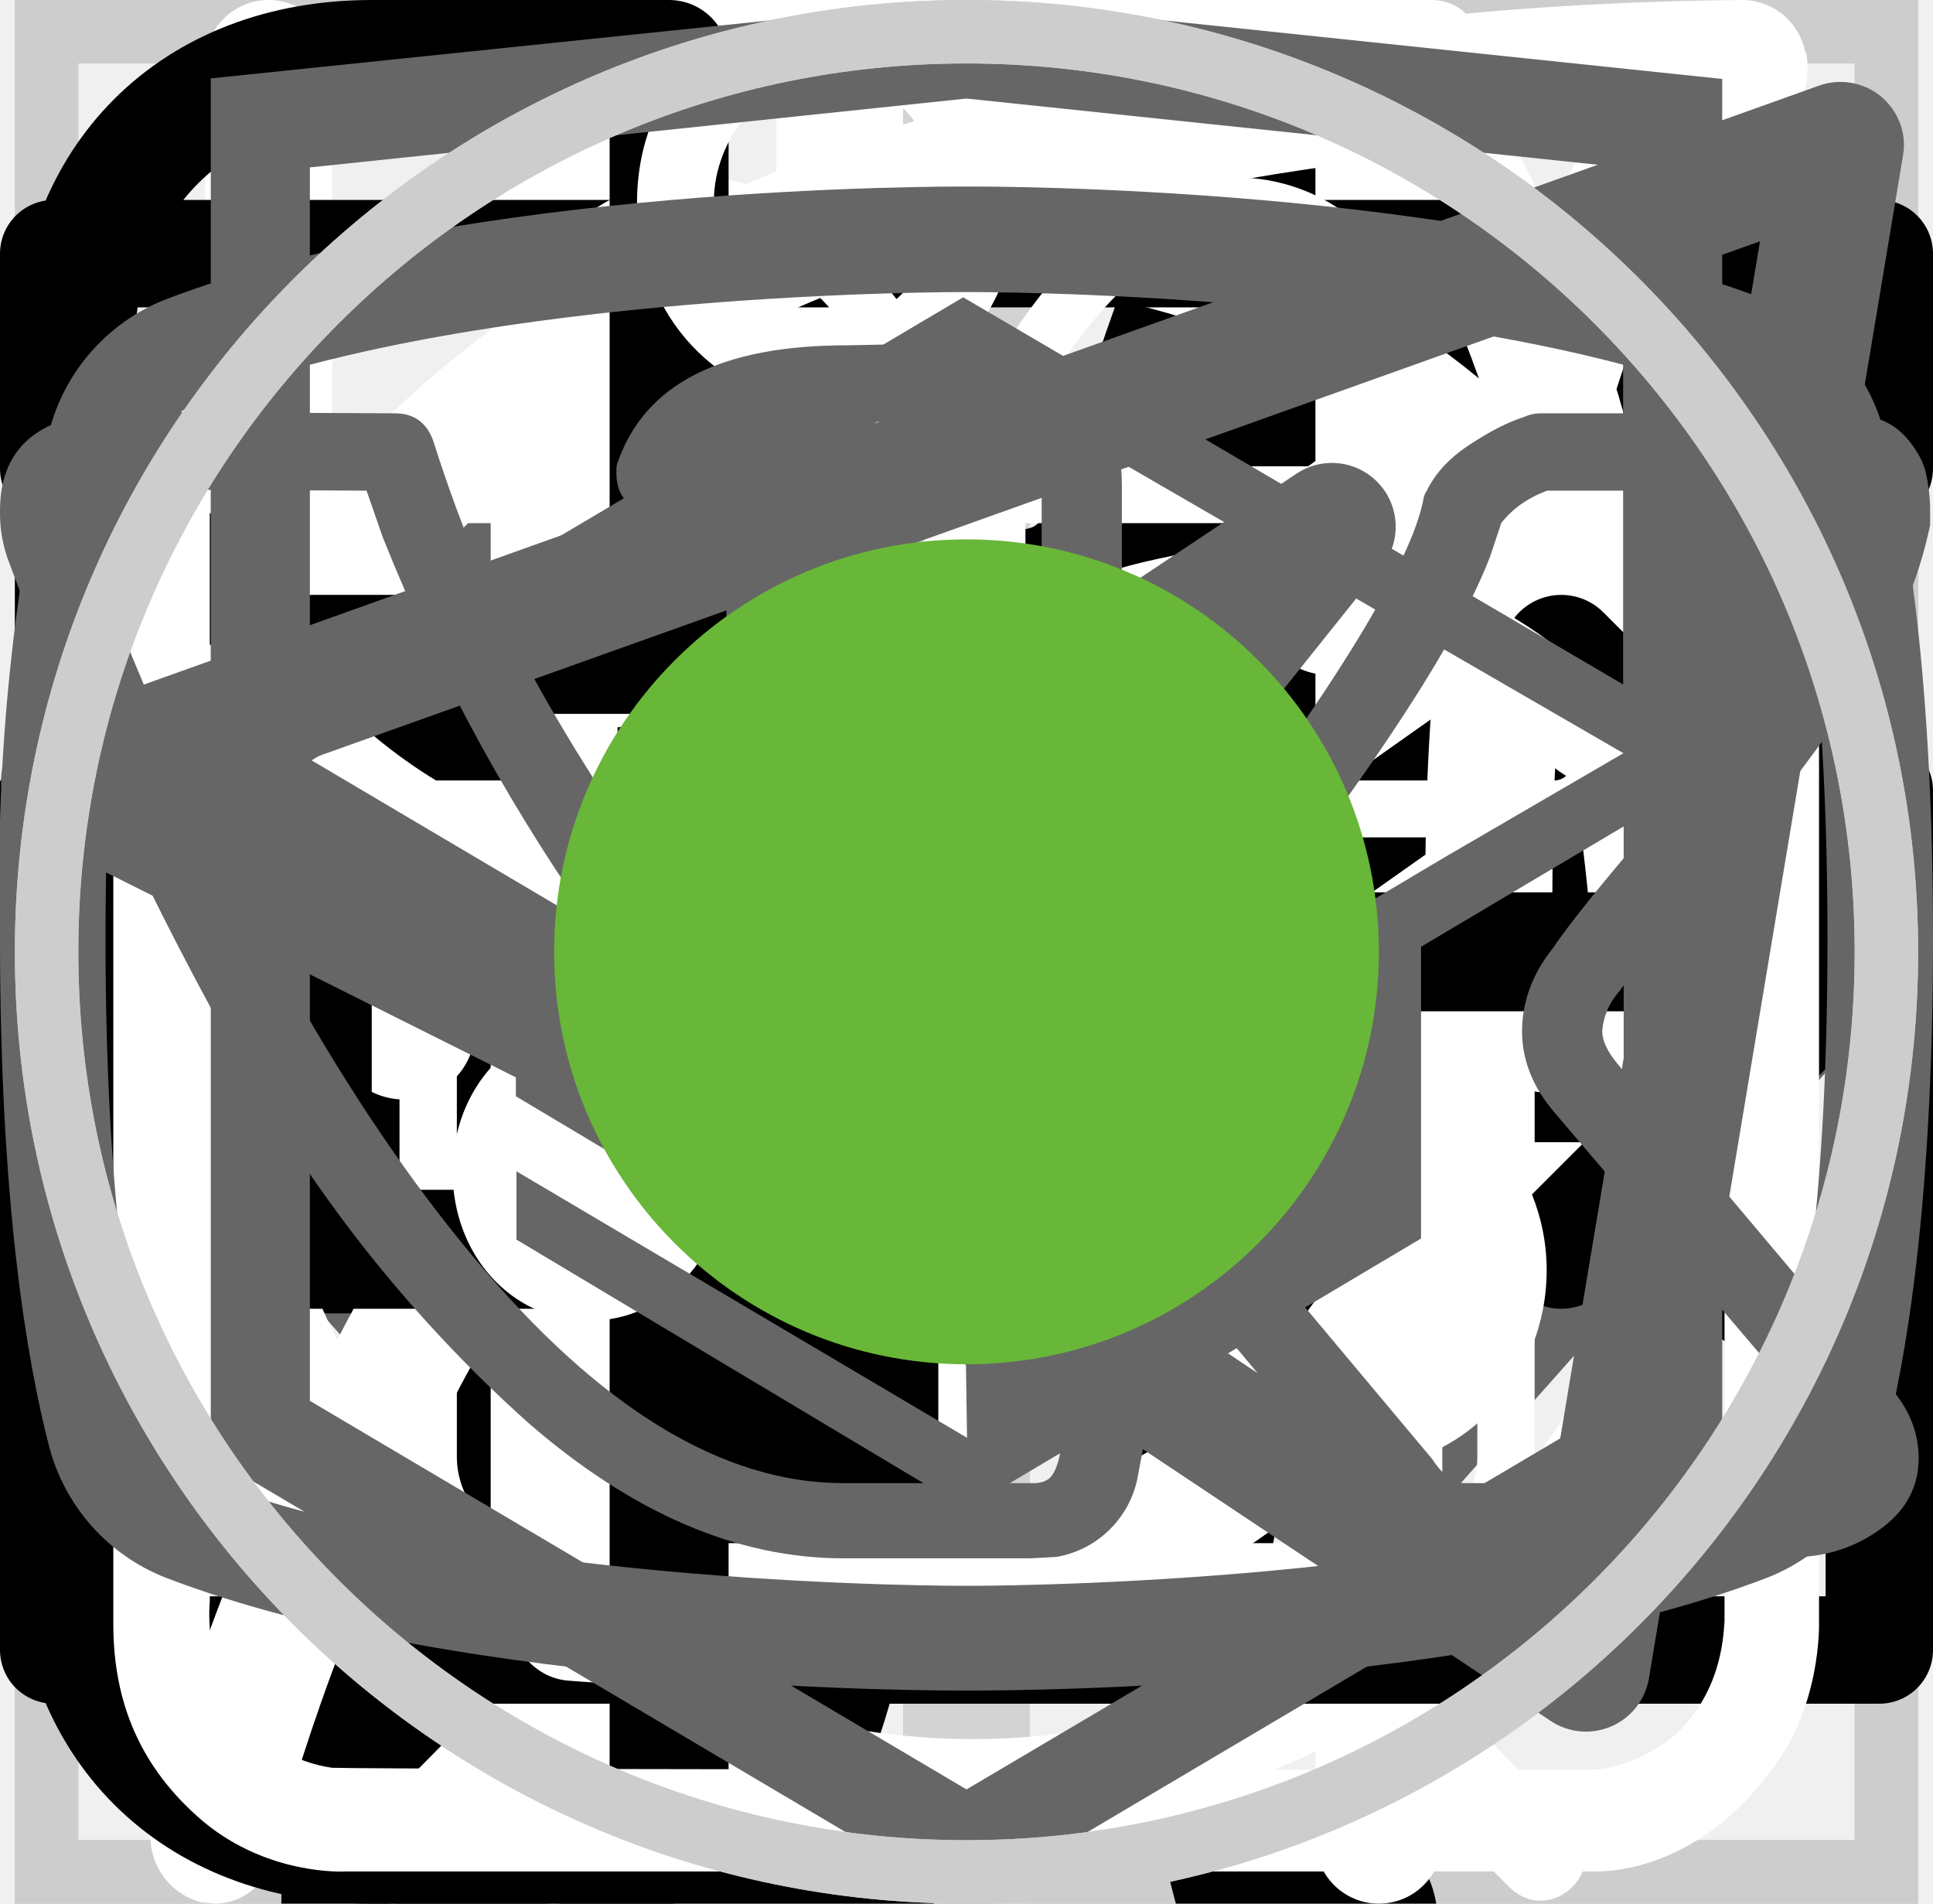
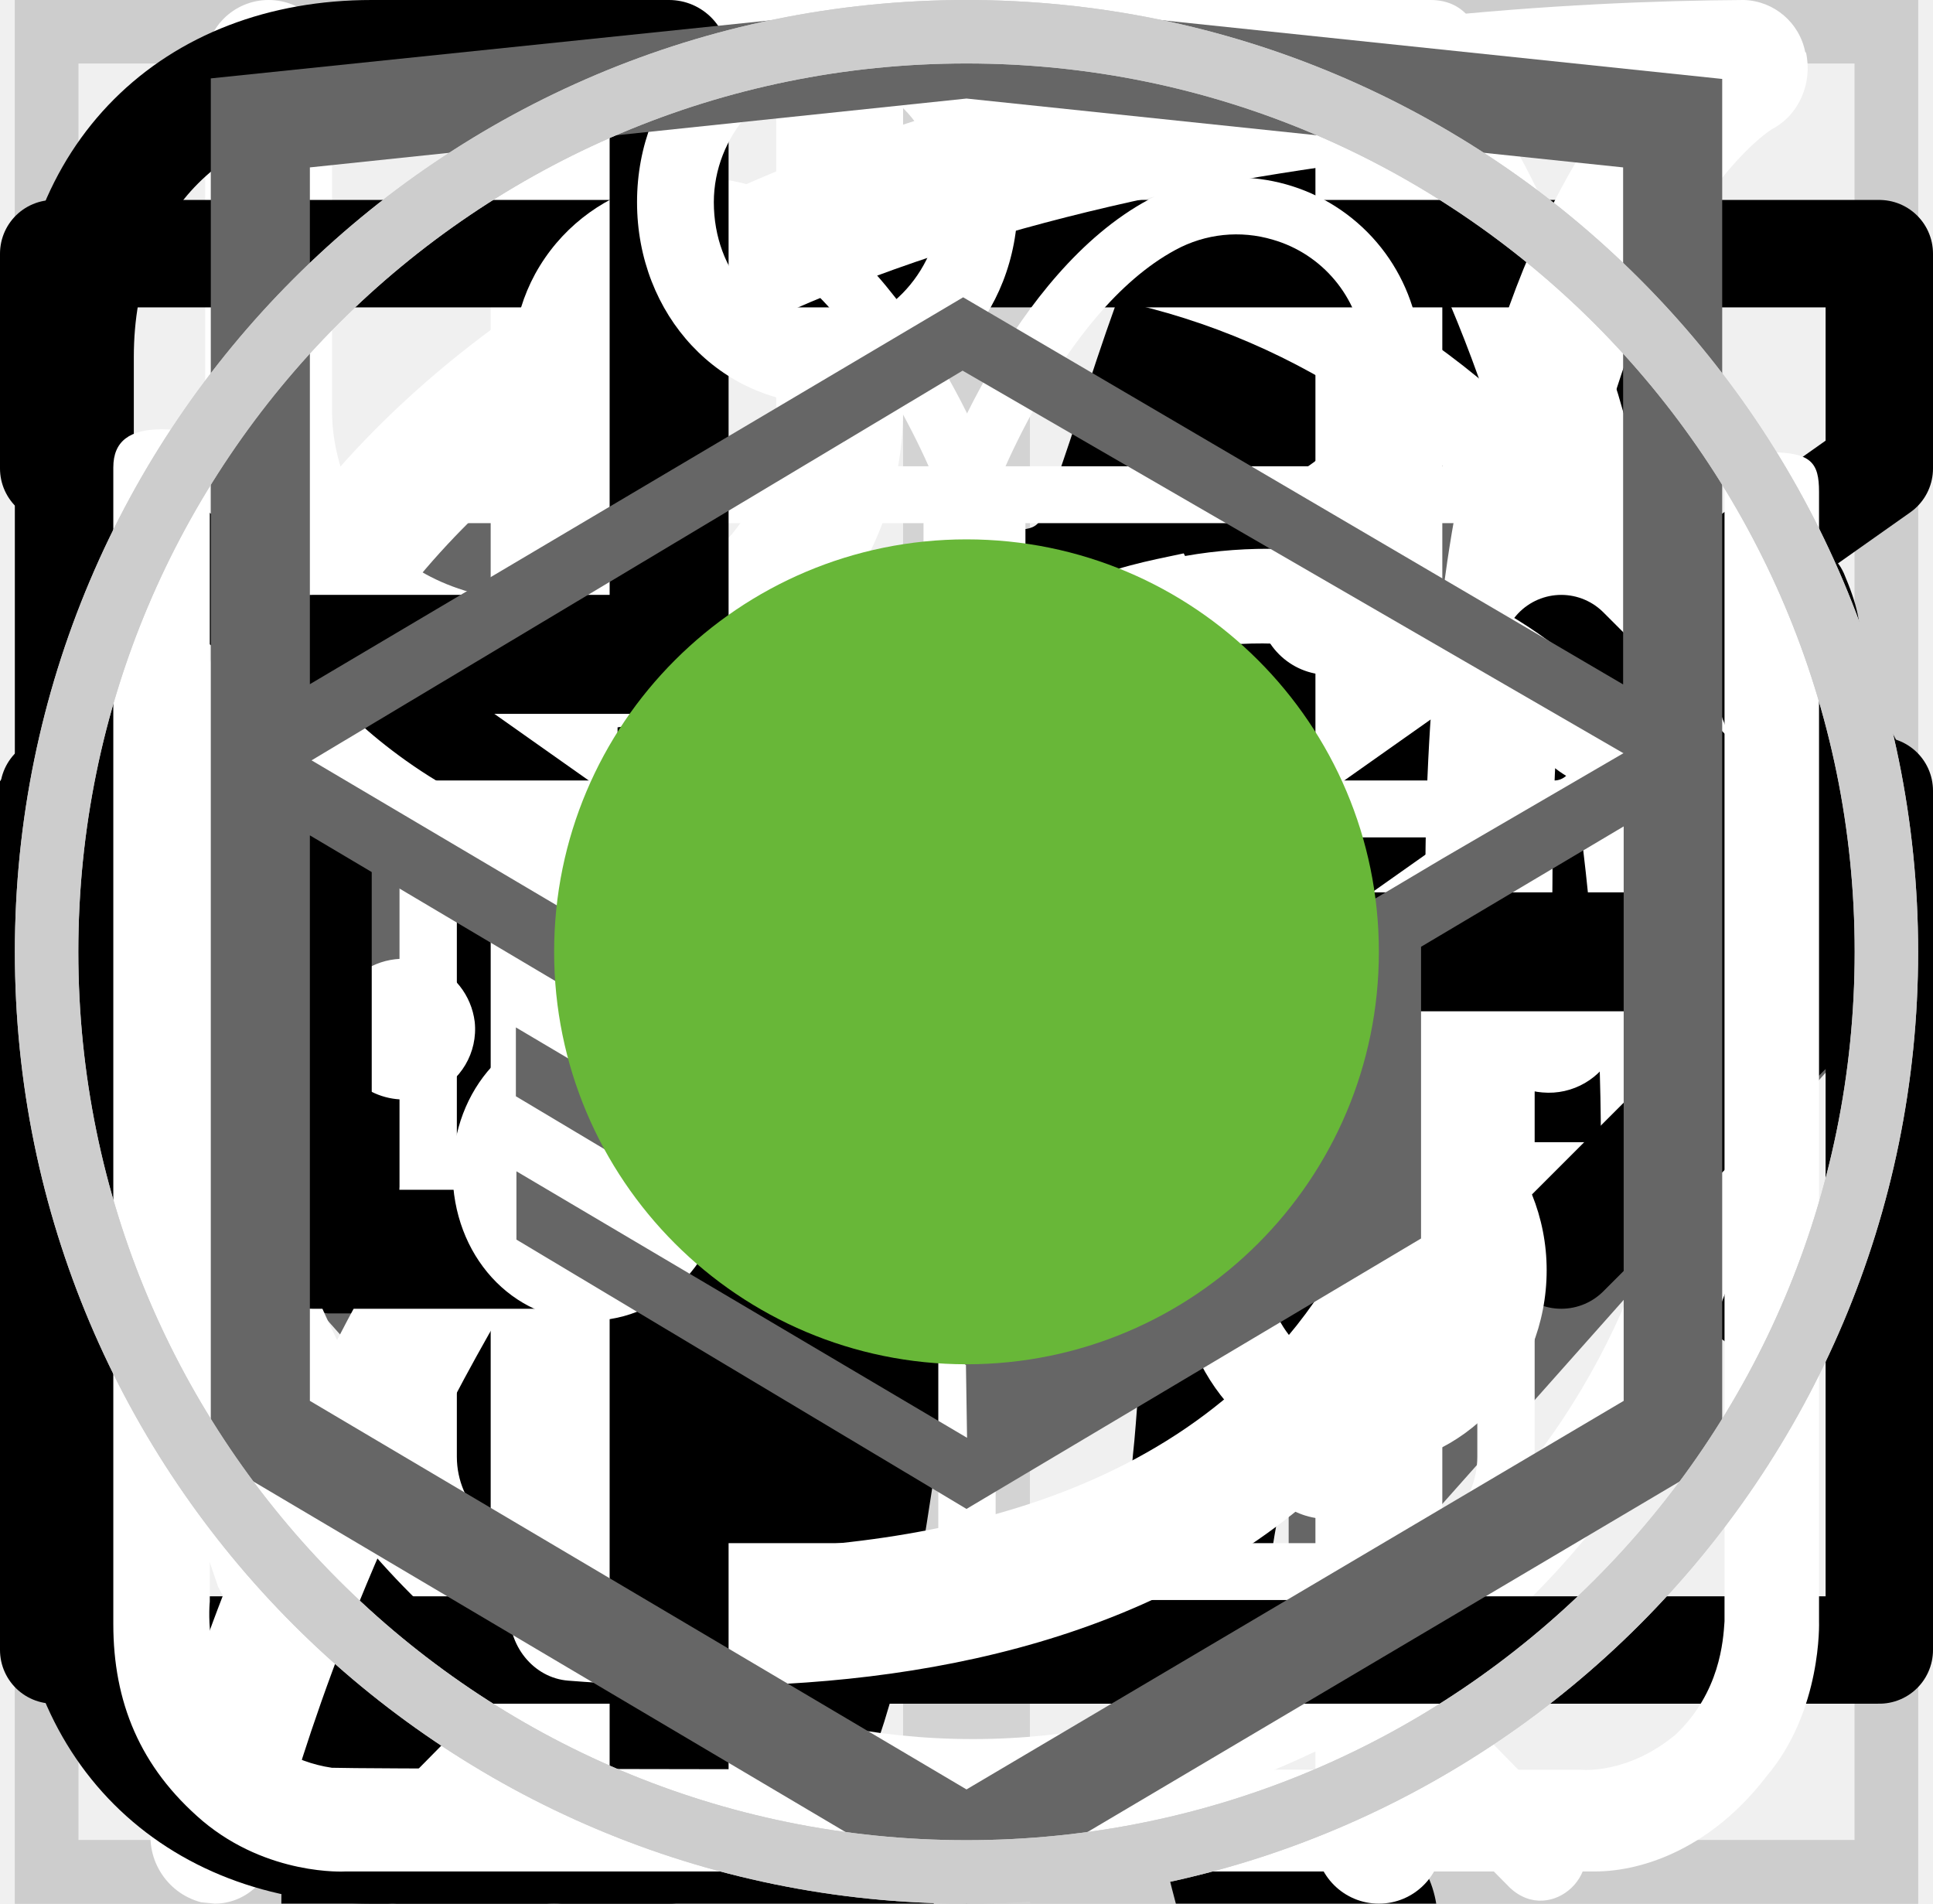
<svg xmlns="http://www.w3.org/2000/svg">
  <style>:root svg:not(:target){display:none}</style>
  <svg viewBox="0 0 30 30" fill="none" id="checkbox-active">
    <path stroke="#CDCDCD" d="M.5.5h29v29h-29z" />
    <path d="m13 19.72-5.7-6.45-1.05 1.19 6.75 7.63 11.25-12.72-1.05-1.28-10.2 11.63Z" fill="#68B738" />
  </svg>
  <svg viewBox="0 0 30 30" fill="none" id="checkbox">
    <path stroke="#CDCDCD" d="M.5.5h29v29h-29z" />
  </svg>
  <svg viewBox="0 0 32 12" fill="none" id="icon-arrow">
    <path stroke="#000" stroke-width="2" d="M0 6h18" />
    <path d="m24 6-6.75 5.2v-10.4l6.75 5.2Z" fill="#000" />
  </svg>
  <svg viewBox="0 0 30 30" fill="none" id="icon-button-more">
    <path stroke="#D3D3D3" stroke-width="2" d="M15 0v30m15-15h-30" />
  </svg>
  <svg viewBox="0 0 24 18" fill="none" id="icon-button">
    <path d="m8 0-8 9 8 9v-18Zm16 9-8-9v18l8-9Z" fill="#666" />
  </svg>
  <svg viewBox="0 0 67 28" fill="none" id="icon-cat-pro">
    <g clip-path="url(#icon-cat-pro_0)">
      <path d="M60.56 2.88a7.6 7.6 0 0 1 2.25-2.3c.5-.35.8-.35 1.1.3.4.95.75 1.95.45 3a1.14 1.14 0 0 0 .2 1.05c.3.4.55.8.8 1.15a3.13 3.13 0 0 1 .45 3.1c-.18.5-.22 1.03-.1 1.55.1.5.1 1 0 1.5a1.87 1.87 0 0 1-1.35 1.6 2.6 2.6 0 0 0-1.6 1 .53.53 0 0 1-.45.25c-.6.1-2.1-1.25-2.1-1.85v-.3c.05-1.8-.05-1.95-1.7-2.7a2.2 2.2 0 0 1-.9-.6c-.3-.4-.7-.35-1.15-.2-.45.15-.7.45-.65.95.15 1.2.2 2.43.15 3.65 0 .14.04.27.1.4 1.55 2.25 2.15 4.9 2.9 7.45.6 1.95 1.7 3 3.7 3.15.32.02.64.07.95.15a2.08 2.08 0 0 1 1.7 1.6c.35 1.05.15 1.3-.9 1.3h-3.25c-.42.02-.83-.12-1.15-.4a5.86 5.86 0 0 0-1.7-1 3.63 3.63 0 0 1-1.7-1.3 14.3 14.3 0 0 0-2-2.25c-1.4-1.45-2.9-2.85-4.2-4.35a5.69 5.69 0 0 1-1.6-3.8c0-.45-.1-.65-.6-.45a.96.96 0 0 1-.5.15c-1.4 0-2.1.85-2.6 2.1-.45 1.05-1.05 2.05-1.6 3.1a5.2 5.2 0 0 0-.5 2.1c0 1.2.3 1.6 1.4 2 .7.25 1.35.5 1.7 1.2.4.8.3 1-.55 1.05h-3.4a.94.94 0 0 1-.95-.55l-.9-1.5a3.02 3.02 0 0 1-.35-2.7c.22-.87.23-1.78.05-2.65a4.21 4.21 0 0 1 .85-3.5c.3-.35.3-.5-.2-.6a25.03 25.03 0 0 1-5.95-2.1c-1.6-.6-1.9-.5-2.35 1.15-.4 1.4-.8 2.8-1.1 4.25-.35 1.6.05 3.1.55 4.6.2.6.8.55 1.25.7 1 .3 1.85.7 2.25 1.75.35.8.3.9-.55.9-.85 0-1.7-.05-2.6 0-.76.01-1.5-.23-2.1-.7-2.4-1.6-3.1-4.05-3.3-6.7-.1-1.65-1-2.95-2.05-4.2-.2-.25-.4-.35-.7-.15-1.07.59-2.2 1.1-3.35 1.5a13.36 13.36 0 0 0-6.1 4.4 5.32 5.32 0 0 0-1.1 2.55c-.15.9.1 1.3 1 1.55s1.35.75 1.45 1.7c.05.4-.1.6-.5.6h-4.05a.82.82 0 0 1-.65-.4 4.28 4.28 0 0 1-.95-2.75 25.3 25.3 0 0 1 .45-5.15 3.15 3.15 0 0 1 1.7-2.4c2.95-1.4 4.5-4.05 5.9-6.8.3-.55.05-.65-.45-.6-1.4.2-2.73.74-3.85 1.6a35.31 35.31 0 0 0-4.15 3.55 8.33 8.33 0 0 1-5.15 2.45c-3.65.2-5.35-1.85-5.2-5.15.03-1.13.46-2.2 1.2-3.05a2.13 2.13 0 0 1 2.25-.75c.75.2.95.6.65 1.35-.15.3-.35.55-.5.85-.22.3-.39.64-.5 1-.55 1.5.2 2.55 1.75 2.7 1.65.15 3-.55 4.25-1.55 1.5-1.2 2.85-2.6 4-4.15a10.4 10.4 0 0 1 7.2-4.05c1.15-.15 2.15-.65 3.25-.95a20.7 20.7 0 0 1 6.35-.9 6.5 6.5 0 0 0 2.9-.55c2.45-1 5-1 7.55-.5 2 .4 4 .9 5.95 1.4 1.16.21 2.35.18 3.5-.1 2.2-.56 4.44-.9 6.7-1a9.08 9.08 0 0 1 4.3.85c1 .45 1 .45.75 1.4Z" fill="#000" />
    </g>
    <defs>
      <clipPath id="icon-cat-pro_0">
        <path fill="#fff" d="M0 0h67v28h-67z" />
      </clipPath>
    </defs>
  </svg>
  <svg viewBox="0 0 36 50" fill="none" id="icon-cat-slim">
    <g clip-path="url(#icon-cat-slim_0)">
      <path d="M28.2 0h-.2c-.32.19-.59.47-.74.82a8.03 8.03 0 0 0-.67 1.76.84.84 0 0 1-.76.69 3.77 3.77 0 0 0-2.69 1.95c-.37.66-.69 1.35-.95 2.06-.73 1.9-1.29 3.85-1.98 5.77-.32.87-.34.87-1.32.87-1.16 0-1.08-.18-1.1 1.1 0 .41.13.62.56.6.13 0 .33-.07.39.1.05.18-.13.26-.23.36a4.63 4.63 0 0 1-2.23 1.26c-.97.26-1.97.47-2.92.79-2.45.82-4.7 1.96-6.46 3.9a14.44 14.44 0 0 0-2.44 4.04c-1.89 4.46-2.8 9.15-3.51 13.88a97.06 97.06 0 0 0-.75 6.7c-.1 1.1-.2 2.23-.2 3.35h17.14c.03-.23-.01-.46-.12-.66a2.58 2.58 0 0 0-1.97-1.58c-.36-.08-.4-.2-.18-.48.36-.48.64-1.02.82-1.6.84-2.47 1.16-5.06 1.57-7.62.23-1.96.83-3.85 1.77-5.59a11.13 11.13 0 0 1 2.87-3.28c.43-.32.45-.32.52.23.05.36.06.74.09 1.11a48.2 48.2 0 0 1-.1 7.31c-.2 1.88-.22 3.78-.07 5.67.2 2.2.59 4.36 1.16 6.49h6.84a2.8 2.8 0 0 0-2.18-2.29c-.64-.1-1.3-.07-1.93.1-.31.08-.44 0-.46-.33-.22-2.73-.04-5.47.51-8.16a91.8 91.8 0 0 0 1.57-9.37c.14-1.27.54-2.5 1.18-3.6.6-1.1 1.14-2.23 1.74-3.33a3.03 3.03 0 0 0 .22-2.67c-.14-.37-.27-.74-.44-1.1-.52-1-1.03-2-1.5-3-.26-.52-.2-.59.36-.6.84 0 .84 0 .86-.85v-.34c0-.35-.14-.55-.52-.51h-.78c-.36 0-.46-.15-.37-.52a3.22 3.22 0 0 1 2.64-2.28 11.3 11.3 0 0 1 3.4.22.51.51 0 0 0 .65-.33 40 40 0 0 1 .66-1.55.52.52 0 0 0-.05-.58c-1.65-2.1-3.43-4.05-5.87-5.3a.77.77 0 0 1-.45-.58 9.8 9.8 0 0 0-.65-2.14 1.8 1.8 0 0 0-.73-.89Z" fill="#000" />
    </g>
    <defs>
      <clipPath id="icon-cat-slim_0">
        <path fill="#fff" d="M0 0h36v50h-36z" />
      </clipPath>
    </defs>
  </svg>
  <svg viewBox="0 0 27 31" fill="none" id="icon-clock">
    <path d="M6.12 0c-1.07 0-1.07 1.58 0 1.58h6.67v1.6a13.21 13.21 0 0 0-12.23 13.3c0 4.02 1.75 7.64 4.52 10.07.48.43.54 1.18.1 1.64l-1.53 1.55c-.75.69.36 1.75 1.03 1l2-2.03c.36-.34.88-.43 1.32-.21a12.79 12.79 0 0 0 11.1.06c.43-.21.96-.13 1.3.21l1.95 1.97c.68.64 1.66-.31 1.04-1l-1.45-1.48c-.45-.45-.38-1.2.1-1.63a13.47 13.47 0 0 0 4.62-10.16 13.2 13.2 0 0 0-12.27-13.28v-1.6h6.67c1.06 0 1.06-1.59 0-1.59h-14.94Zm-4.12 16.47c0-6.53 5.2-11.82 11.6-11.82 6.41 0 11.6 5.3 11.6 11.82 0 6.55-5.19 11.85-11.6 11.85-6.4 0-11.6-5.3-11.6-11.85Zm10.8-8.09c0-1.1 1.66-1.1 1.66 0v8.63c0 .23-.09.44-.25.6a.86.86 0 0 1-.6.25.82.82 0 0 1-.57-.23.8.8 0 0 1-.24-.56v-8.69Zm-5 2.62c.31 0 .61-.12.83-.34a1.14 1.14 0 0 0-.82-1.96c-.3.02-.56.16-.75.37a1.14 1.14 0 0 0 .75 1.92Zm11.6 0c.31 0 .6-.12.82-.34a1.14 1.14 0 0 0-.82-1.96 1.14 1.14 0 0 0 0 2.29Zm-10.43 12.59c0 1.53-2.33 1.53-2.33 0s2.33-1.53 2.33 0Zm4.64 3.44a1.18 1.18 0 0 0 1.17-.68 1.14 1.14 0 0 0-.7-1.56 1.17 1.17 0 0 0-1.22.32 1.14 1.14 0 0 0 .75 1.92Zm-8.12-10.39a1.14 1.14 0 0 1-.69 1.17 1.17 1.17 0 0 1-1.57-.7 1.14 1.14 0 0 1 .32-1.2 1.17 1.17 0 0 1 1.94.73Zm17.39 1.15a1.17 1.17 0 0 0 1.17-.68 1.14 1.14 0 0 0-.7-1.55 1.17 1.17 0 0 0-1.22.32 1.14 1.14 0 0 0 .75 1.91Zm-2.32 5.8c0 1.53-2.32 1.53-2.32 0s2.32-1.53 2.32 0Z" fill="#fff" />
  </svg>
  <svg viewBox="0 0 26 30" fill="none" id="icon-eat">
    <path fill-rule="evenodd" clip-rule="evenodd" d="M19.12.08a1 1 0 0 1 1.09.21c.9.91 2.1 2.88 3.06 5.92a42.6 42.6 0 0 1 1.73 12.79 1 1 0 0 1-1 1h-3.5v9a1 1 0 1 1-2 0v-28a1 1 0 0 1 .62-.92Zm1.38 17.92h2.5a39.62 39.62 0 0 0-1.64-11.19 22.4 22.4 0 0 0-.86-2.3v13.49Zm-14-18a1 1 0 0 1 1 1v28a1 1 0 1 1-2 0v-28a1 1 0 0 1 1-1Z" fill="#fff" />
    <path fill-rule="evenodd" clip-rule="evenodd" d="M2 0a1 1 0 0 1 1 1v5.5c0 .56.2 1.32.7 1.92.48.56 1.31 1.08 2.8 1.08a1 1 0 1 1 0 2 5.41 5.41 0 0 1-4.33-1.8 5.07 5.07 0 0 1-1.17-3.2v-5.5a1 1 0 0 1 1-1Z" fill="#fff" />
    <path fill-rule="evenodd" clip-rule="evenodd" d="M11 0a1 1 0 0 0-1 1v5.5c0 .56-.2 1.32-.7 1.92-.48.56-1.31 1.08-2.8 1.08a1 1 0 0 0 0 2 5.4 5.4 0 0 0 4.33-1.8 5.07 5.07 0 0 0 1.17-3.2v-5.5a1 1 0 0 0-1-1Z" fill="#fff" />
  </svg>
  <svg viewBox="0 0 18 14" fill="none" id="icon-email">
    <path d="M.5 5.5v8h17v-8m-17-5h17v2l-8.5 6-8.5-6v-2Z" stroke="#000" stroke-linecap="round" stroke-linejoin="round" />
  </svg>
  <svg viewBox="0 0 78 81" fill="none" id="icon-gift">
    <path d="M64.02 35.63h-49.99a3.18 3.18 0 0 1-3.18-3.16v-9.47a3.18 3.18 0 0 1 3.18-3.16h49.98a3.17 3.17 0 0 1 3.19 3.16v9.47a3.17 3.17 0 0 1-3.18 3.16Zm-49.99-13.37c-.4 0-.74.34-.74.74v9.47c0 .4.33.74.74.74h49.98c.41 0 .75-.33.75-.74v-9.47c0-.4-.34-.74-.75-.74h-49.98Z" fill="#fff" />
    <path d="M57.04 68.08h-36.04a6.11 6.11 0 0 1-6.13-6.09v-27.57c0-.67.55-1.21 1.22-1.21.68 0 1.22.54 1.22 1.21v27.57a3.68 3.68 0 0 0 3.69 3.67h36.04a3.68 3.68 0 0 0 3.7-3.67v-27.57a1.22 1.22 0 0 1 2.44 0v27.57a6.11 6.11 0 0 1-6.14 6.1Z" fill="#fff" />
    <path d="M39.02 68.08c-.67 0-1.22-.54-1.22-1.2v-32.46c0-.67.55-1.21 1.22-1.21.68 0 1.22.54 1.22 1.21v32.45c0 .67-.54 1.21-1.22 1.21Zm-15.21-45.82a7.81 7.81 0 0 1-3.17-10.6 7.9 7.9 0 0 1 10.66-3.16c5.82 3.13 8.96 11.86 9.09 12.23l-2.3.8c-.03-.08-2.96-8.22-7.95-10.9a5.45 5.45 0 0 0-7.36 2.17 5.4 5.4 0 0 0 2.2 7.33l-1.17 2.13Z" fill="#fff" />
    <path d="m54.23 22.26-1.16-2.14a5.38 5.38 0 0 0-1.03-9.92 5.42 5.42 0 0 0-4.14.43c-4.98 2.68-7.91 10.82-7.94 10.9l-2.3-.8c.13-.37 3.27-9.1 9.08-12.23a7.86 7.86 0 0 1 11.29 9.1c-.6 2-1.95 3.66-3.8 4.66Zm7.72 29.6h-45.86c-.67 0-1.22-.55-1.22-1.21 0-.67.55-1.22 1.22-1.22h45.86a1.21 1.21 0 1 1 0 2.42Z" fill="#fff" />
  </svg>
  <svg viewBox="0 0 25 28" fill="none" id="icon-leaf">
    <path d="M24.84.77a.95.95 0 0 0-.9-.77h-.01c-4.94.03-16.95.92-21.8 8.38-2.51 3.88-2.73 8.91-.64 14.96l.07.13a25.93 25.93 0 0 0-1.04 3.32 1 1 0 0 0 .72 1.19l.2.02c.43 0 .81-.32.9-.79.03-.1 2.42-10.37 10.86-16.38.43-.3.55-.93.26-1.38a.9.9 0 0 0-1.3-.28c-4.79 3.4-7.74 8-9.47 11.65-1.24-4.57-.92-8.37.99-11.3 3.74-5.76 12.62-7.15 17.98-7.45-1.16 1.8-2.41 5.1-2.41 10.93 0 3.12-.83 5.52-2.47 7.14-2.62 2.6-6.88 2.83-10 2.58-.51-.04-.96.38-1 .93-.04.55.35 1.03.86 1.07.63.05 1.3.08 1.99.08 3.17 0 6.86-.66 9.42-3.2 2.04-2 3.07-4.9 3.07-8.6 0-9.1 3.22-11.1 3.23-11.1.4-.21.6-.68.5-1.13Z" fill="#fff" />
  </svg>
  <svg viewBox="0 0 16 16" fill="none" id="icon-phone">
    <path d="M7 8h8.5m0 0-2.5-2.5m2.5 2.5-2.5 2.5m-7.5-10v5h-3v5h3v5h-2.5c-1.5 0-2.5-1-2.5-2.5v-10c0-1.5 1-2.5 2.5-2.5h2.5Z" stroke="#000" stroke-linecap="round" stroke-linejoin="round" />
  </svg>
  <svg viewBox="0 0 27 29" fill="none" id="icon-powder">
    <path d="M11.38 0c-1.64 0-2.9 1.36-2.9 3.08s1.26 3.08 2.9 3.08c1.63 0 2.9-1.36 2.9-3.08s-1.27-3.08-2.9-3.08Zm0 1.18c1 0 1.72.84 1.72 1.9 0 1-.8 1.9-1.72 1.9-1 0-1.73-.84-1.73-1.9 0-1 .78-1.9 1.72-1.9Zm-10.88 23.56c0 1.18.4 2.18 1.36 3 1 .84 2.17.77 2.17.77h19.04c.77 0 1.8-.38 2.62-1.45.85-1 .8-2.36.8-2.36v-17.21c0-.44-.12-.6-.75-.6-.64 0-.69.27-.69.59v17.22c-.02.3-.07 1.08-.74 1.72-.74.62-1.45.54-1.45.54s-18.13 0-19.03-.03a2.14 2.14 0 0 1-1.45-.9c-.51-.73-.41-1.63-.41-1.63v-17.22c0-.46-.24-.64-.73-.64s-.74.18-.74.58v17.62Zm16.31-16.31c-1.08.23-2.17.38-4.26 2.35-2.08 2-3.62 1.9-5.16 1.82-1.54-.1-3.17-1.54-3.45-1.9-.33-.36-.9-.12-1.08.11-.16.24-.16.64.1 1 1.27 1.18 2.45 2.08 4.72 2.26a7.5 7.5 0 0 0 5.89-2.26c1.45-1.45 2.17-1.72 3.26-1.9a6.3 6.3 0 0 1 5.08 1.26c1 1.1 1.26.78 1.54.48.54-.72-.23-1.27-1.1-1.9a7.24 7.24 0 0 0-5.52-1.28l-.02-.04Zm-9.06 7.16c-1.18 0-2.08 1-2.08 2.26 0 1.27.9 2.27 2.08 2.27 1.18 0 2.08-1 2.08-2.27s-.9-2.26-2.08-2.26Zm11.78.78c-1.54 0-2.8 1.36-2.8 2.99 0 1.63 1.26 2.99 2.8 2.99 1.54 0 2.81-1.36 2.81-3 0-1.62-1.27-2.98-2.8-2.98Zm0 1.45c.8 0 1.45.7 1.45 1.54a1.5 1.5 0 0 1-1.45 1.54c-.8 0-1.45-.7-1.45-1.54 0-.86.65-1.54 1.45-1.54Z" fill="#fff" />
  </svg>
  <svg viewBox="0 0 20 18" fill="none" id="icon-tg">
-     <path fill-rule="evenodd" clip-rule="evenodd" d="M19.46.15c.18.15.27.38.23.61l-2.63 15.76a.66.66 0 0 1-1.01.44l-7.88-5.25a.66.66 0 0 1-.15-.96l2.61-3.26-4.36 2.9a.66.66 0 0 1-.65.05l-5.26-2.63a.66.66 0 0 1 .08-1.2l18.38-6.57a.66.66 0 0 1 .64.11Zm-17.13 7.17 3.53 1.77 7.56-5.04a.66.66 0 0 1 .88.96l-4.8 6 6.43 4.3 2.28-13.66-15.88 5.67Z" fill="#666" />
+     <path clip-rule="evenodd" d="M19.46.15c.18.15.27.38.23.61l-2.63 15.76a.66.66 0 0 1-1.01.44l-7.88-5.25a.66.66 0 0 1-.15-.96l2.61-3.26-4.36 2.9a.66.66 0 0 1-.65.05l-5.26-2.63a.66.66 0 0 1 .08-1.2l18.38-6.57a.66.66 0 0 1 .64.11Zm-17.13 7.17 3.53 1.77 7.56-5.04a.66.66 0 0 1 .88.96l-4.8 6 6.43 4.3 2.28-13.66-15.88 5.67Z" />
  </svg>
  <svg viewBox="0 0 27 17" fill="none" id="icon-vk">
-     <path d="M0 2.34c0-.86.52-1.32 1.55-1.38l3.97.02c.26 0 .44.13.53.38.4 1.26.86 2.34 1.37 3.25.5.92 1.17 1.97 1.99 3.16.07.15.18.23.34.23.13 0 .22-.06.3-.18l.07-.28.03-4.35c0-.3-.07-.5-.23-.6-.15-.1-.43-.18-.83-.23-.32-.05-.48-.23-.48-.55 0-.07 0-.12.02-.15.38-1.09 1.44-1.63 3.2-1.63l1.5-.03c.67 0 1.23.16 1.67.48.44.32.67.82.67 1.5v5.72c.12.08.24.12.34.12.27 0 .5-.15.7-.45 1.95-2.58 3-4.31 3.17-5.18a.3.3 0 0 1 .05-.13c.12-.25.33-.47.61-.65.29-.19.53-.31.75-.38a.55.55 0 0 1 .24-.05h4.13l.26.03c.36 0 .63.16.83.47.07.1.12.21.15.33a2.4 2.4 0 0 1 .06.55v.18a6.11 6.11 0 0 1-.94 2.2 23.4 23.4 0 0 1-1.93 2.53c-.79.9-1.27 1.5-1.47 1.78a.93.93 0 0 0-.24.56c0 .13.07.28.21.45l3.9 4.63c.2.26.31.56.31.88 0 .38-.16.7-.48.95-.32.25-.7.4-1.14.43l-.46.02h-4.04c-.02 0-.06 0-.11.02a.86.86 0 0 1-.1.01c-.4 0-.76-.16-1.1-.48-.12-.13-.96-1.12-2.5-2.97a1.39 1.39 0 0 0-.38-.32 38.47 38.47 0 0 0-.53 2.24l-.08.42a1.4 1.4 0 0 1-1.12 1.06l-.37.02h-2.61c-1.48 0-2.95-.63-4.41-1.9a19.3 19.3 0 0 1-3.96-4.95 47.51 47.51 0 0 1-3.28-7.05 1.92 1.92 0 0 1-.13-.73Zm16.01 6.51c-.37 0-.7-.1-1.01-.29a.9.9 0 0 1-.45-.79v-5.78c0-.34-.1-.58-.27-.72-.18-.14-.49-.21-.93-.21l-1.52.05c-.76 0-1.34.12-1.73.37.78.36 1.17.93 1.17 1.71v4.43a1.5 1.5 0 0 1-.53 1.04 1.6 1.6 0 0 1-1.07.42c-.53 0-.94-.24-1.22-.73a26.16 26.16 0 0 1-3.1-5.63l-.23-.66-3.55-.02c-.23 0-.36.01-.38.03-.03.03-.04.1-.04.22 0 .15.01.3.05.48l.56 1.4c1.49 3.64 3.11 6.51 4.86 8.6 1.75 2.1 3.47 3.15 5.16 3.15h2.66c.1 0 .19-.03.24-.09.05-.06.1-.17.13-.34l.06-.25.5-2.21c.15-.3.27-.5.38-.6.2-.2.42-.28.69-.28.43 0 .86.24 1.3.73l2.27 2.71c.14.22.3.33.45.33h4.4c.53 0 .8-.13.8-.38a.47.47 0 0 0-.08-.25l-3.87-4.55c-.3-.35-.45-.73-.45-1.13 0-.4.14-.8.43-1.16.23-.34.68-.9 1.34-1.67.67-.78 1.25-1.51 1.75-2.19.5-.68.82-1.3.98-1.85l.08-.33a.37.37 0 0 1-.02-.16.54.54 0 0 0-.03-.19h-4.18c-.27.1-.48.25-.64.45l-.16.48c-.45 1.16-1.6 2.94-3.5 5.36-.36.33-.8.5-1.3.5Z" fill="#666" />
+     <path d="M0 2.34c0-.86.52-1.32 1.55-1.38l3.97.02c.26 0 .44.13.53.38.4 1.26.86 2.34 1.37 3.25.5.92 1.17 1.97 1.99 3.16.07.15.18.23.34.23.13 0 .22-.06.3-.18l.07-.28.03-4.35c0-.3-.07-.5-.23-.6-.15-.1-.43-.18-.83-.23-.32-.05-.48-.23-.48-.55 0-.07 0-.12.02-.15.38-1.09 1.44-1.63 3.2-1.63l1.5-.03c.67 0 1.23.16 1.67.48.44.32.67.82.67 1.5v5.72c.12.08.24.12.34.12.27 0 .5-.15.7-.45 1.95-2.58 3-4.31 3.17-5.18a.3.3 0 0 1 .05-.13c.12-.25.33-.47.61-.65.29-.19.53-.31.75-.38a.55.55 0 0 1 .24-.05h4.13l.26.03c.36 0 .63.16.83.47.07.1.12.21.15.33a2.4 2.4 0 0 1 .06.55v.18a6.11 6.11 0 0 1-.94 2.2 23.4 23.4 0 0 1-1.93 2.53c-.79.9-1.27 1.5-1.47 1.78a.93.93 0 0 0-.24.56c0 .13.07.28.21.45l3.9 4.63c.2.26.31.56.31.88 0 .38-.16.7-.48.95-.32.25-.7.4-1.14.43l-.46.02h-4.04c-.02 0-.06 0-.11.02a.86.86 0 0 1-.1.01c-.4 0-.76-.16-1.1-.48-.12-.13-.96-1.12-2.5-2.97a1.39 1.39 0 0 0-.38-.32 38.47 38.47 0 0 0-.53 2.24l-.08.42a1.4 1.4 0 0 1-1.12 1.06l-.37.02h-2.61c-1.48 0-2.95-.63-4.41-1.9a19.3 19.3 0 0 1-3.96-4.95 47.51 47.51 0 0 1-3.28-7.05 1.92 1.92 0 0 1-.13-.73Zm16.01 6.51c-.37 0-.7-.1-1.01-.29a.9.9 0 0 1-.45-.79v-5.78c0-.34-.1-.58-.27-.72-.18-.14-.49-.21-.93-.21l-1.52.05c-.76 0-1.34.12-1.73.37.78.36 1.17.93 1.17 1.71v4.43a1.5 1.5 0 0 1-.53 1.04 1.6 1.6 0 0 1-1.07.42c-.53 0-.94-.24-1.22-.73a26.16 26.16 0 0 1-3.1-5.63l-.23-.66-3.55-.02c-.23 0-.36.01-.38.03-.03.03-.04.1-.04.22 0 .15.01.3.05.48l.56 1.4c1.49 3.64 3.11 6.51 4.86 8.6 1.75 2.1 3.47 3.15 5.16 3.15h2.66c.1 0 .19-.03.24-.09.05-.06.1-.17.13-.34l.06-.25.5-2.21c.15-.3.27-.5.38-.6.2-.2.42-.28.69-.28.43 0 .86.24 1.3.73l2.27 2.71c.14.22.3.33.45.33h4.4c.53 0 .8-.13.8-.38a.47.47 0 0 0-.08-.25l-3.87-4.55c-.3-.35-.45-.73-.45-1.13 0-.4.14-.8.43-1.16.23-.34.68-.9 1.34-1.67.67-.78 1.25-1.51 1.75-2.19.5-.68.82-1.3.98-1.85l.08-.33a.37.37 0 0 1-.02-.16.54.54 0 0 0-.03-.19h-4.18c-.27.1-.48.25-.64.45l-.16.48c-.45 1.16-1.6 2.94-3.5 5.36-.36.33-.8.5-1.3.5Z" />
  </svg>
  <svg viewBox="0 0 24 19" fill="none" id="icon-yt">
-     <path d="m15.85 8.8-5.24-3.5a.65.65 0 0 0-1.01.55v6.98a.65.65 0 0 0 1.01.54l5.24-3.49a.65.65 0 0 0 0-1.09Zm-4.94 2.8v-4.53l3.4 2.27-3.4 2.27Zm12.48-8.56a2.4 2.4 0 0 0-1.45-1.63c-3.72-1.43-9.69-1.41-9.94-1.41s-6.22-.02-9.94 1.4a2.4 2.4 0 0 0-1.45 1.64 25.32 25.32 0 0 0-.61 6.3c0 3.26.33 5.22.61 6.3a2.4 2.4 0 0 0 1.45 1.63c3.72 1.43 9.69 1.4 9.94 1.4h.08c.75 0 6.31-.04 9.86-1.4a2.4 2.4 0 0 0 1.45-1.64c.28-1.07.61-3.03.61-6.3 0-3.25-.33-5.22-.61-6.29Zm-1.27 12.27a1.1 1.1 0 0 1-.65.74c-3.5 1.34-9.4 1.32-9.47 1.32-.07 0-5.98.02-9.47-1.32a1.09 1.09 0 0 1-.65-.74c-.27-1-.57-2.85-.57-5.97 0-3.12.3-4.97.57-5.97a1.1 1.1 0 0 1 .65-.74c3.5-1.34 9.4-1.32 9.47-1.32.07 0 5.98-.02 9.47 1.32a1.1 1.1 0 0 1 .65.74c.27 1 .57 2.85.57 5.97 0 3.12-.3 4.96-.57 5.97Z" fill="#666" />
+     <path d="m15.85 8.8-5.24-3.5a.65.65 0 0 0-1.01.55v6.98a.65.65 0 0 0 1.01.54l5.24-3.49a.65.65 0 0 0 0-1.09Zm-4.94 2.8v-4.53l3.4 2.27-3.4 2.27Zm12.48-8.56a2.4 2.4 0 0 0-1.45-1.63c-3.72-1.43-9.69-1.41-9.94-1.41s-6.22-.02-9.94 1.4a2.4 2.4 0 0 0-1.45 1.64 25.32 25.32 0 0 0-.61 6.3c0 3.26.33 5.22.61 6.3a2.4 2.4 0 0 0 1.45 1.63c3.72 1.43 9.69 1.4 9.94 1.4h.08c.75 0 6.31-.04 9.86-1.4a2.4 2.4 0 0 0 1.45-1.64c.28-1.07.61-3.03.61-6.3 0-3.25-.33-5.22-.61-6.29Zm-1.27 12.27a1.1 1.1 0 0 1-.65.74c-3.5 1.34-9.4 1.32-9.47 1.32-.07 0-5.98.02-9.47-1.32a1.09 1.09 0 0 1-.65-.74c-.27-1-.57-2.85-.57-5.97 0-3.12.3-4.97.57-5.97a1.1 1.1 0 0 1 .65-.74c3.5-1.34 9.4-1.32 9.47-1.32.07 0 5.98-.02 9.47 1.32a1.1 1.1 0 0 1 .65.74c.27 1 .57 2.85.57 5.97 0 3.12-.3 4.96-.57 5.97Z" />
  </svg>
  <svg viewBox="0 0 27 34" fill="none" id="logo-html-academy">
    <g clip-path="url(#logo-html-academy_0)">
      <path d="m13.64.02-.14-.02-13.5 1.4v24.61l13.5 7.99 13.5-7.99v-24.6l-13.36-1.4Zm11.6 25-11.74 6.94-11.73-6.94v-10.1l11.68 6.93.02 1.25-8.02-4.75v1.23l8.04 4.8.02 1.3-8.05-4.76v1.22l8.04 4.81 8.12-4.83v-5.21l3.62-2.15v10.26Zm0-11.57-3.23 1.88-1.48.88-7.06-4.19-.01 1.23 6.04 3.57-.06.03-.13.07-.86.5-4.98-2.95-.01 1.22 3.93 2.33-.93.61-.02.01-2.97-1.74-.01 1.23 1.94 1.13-1.98 1.19-11.62-6.87 11.63-6.96 11.8 6.83Zm0-1.22-11.8-6.92-11.67 6.91v-9.23l11.73-1.23 11.73 1.23v9.24Z" fill="#666" />
    </g>
    <defs>
      <clipPath id="logo-html-academy_0">
        <path fill="#fff" d="M0 0h27v34h-27z" />
      </clipPath>
    </defs>
  </svg>
  <svg viewBox="0 0 30 30" fill="none" id="radiobutton-active">
    <circle cx="15" cy="15" r="14.5" stroke="#CDCDCD" />
    <circle cx="15" cy="15" r="6.5" fill="#68B738" />
  </svg>
  <svg viewBox="0 0 30 30" fill="none" id="radiobutton">
    <circle cx="15" cy="15" r="14.5" stroke="#CDCDCD" />
  </svg>
</svg>
